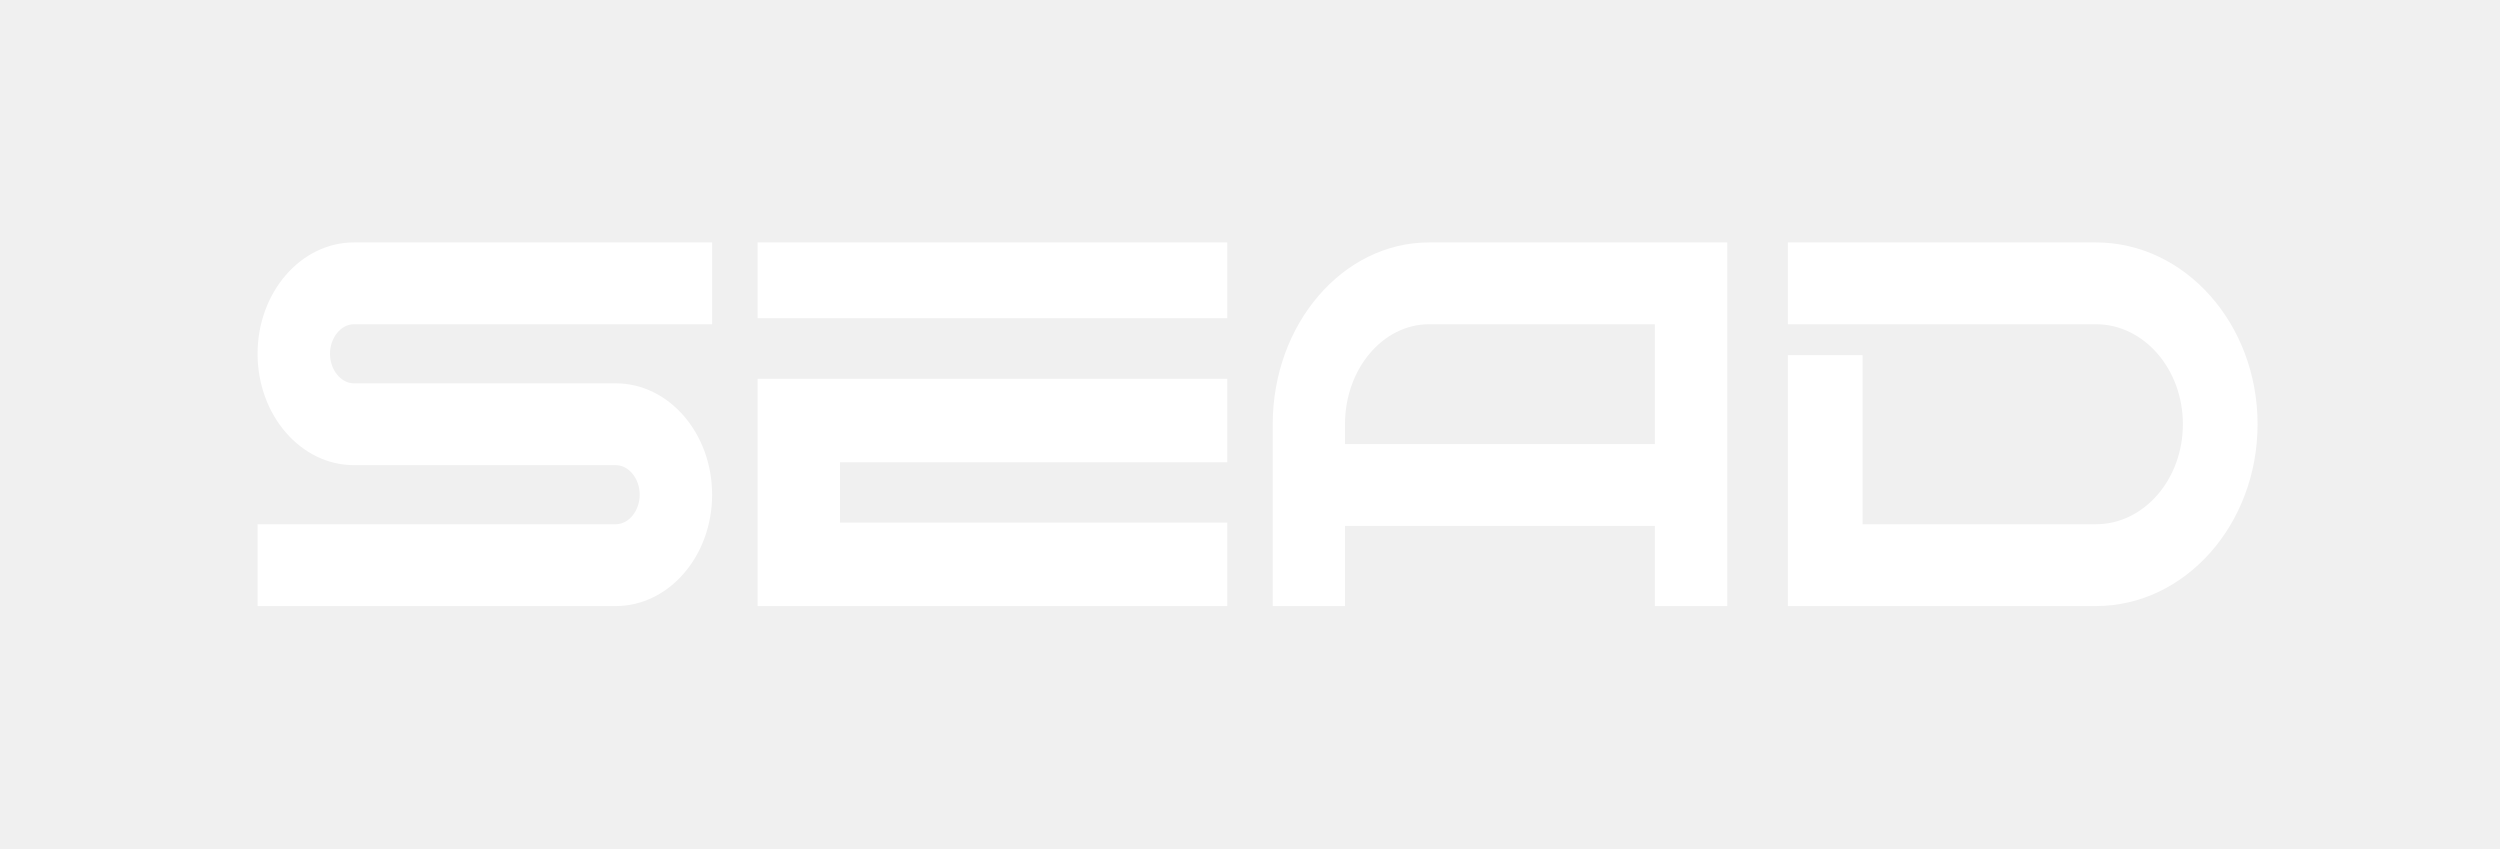
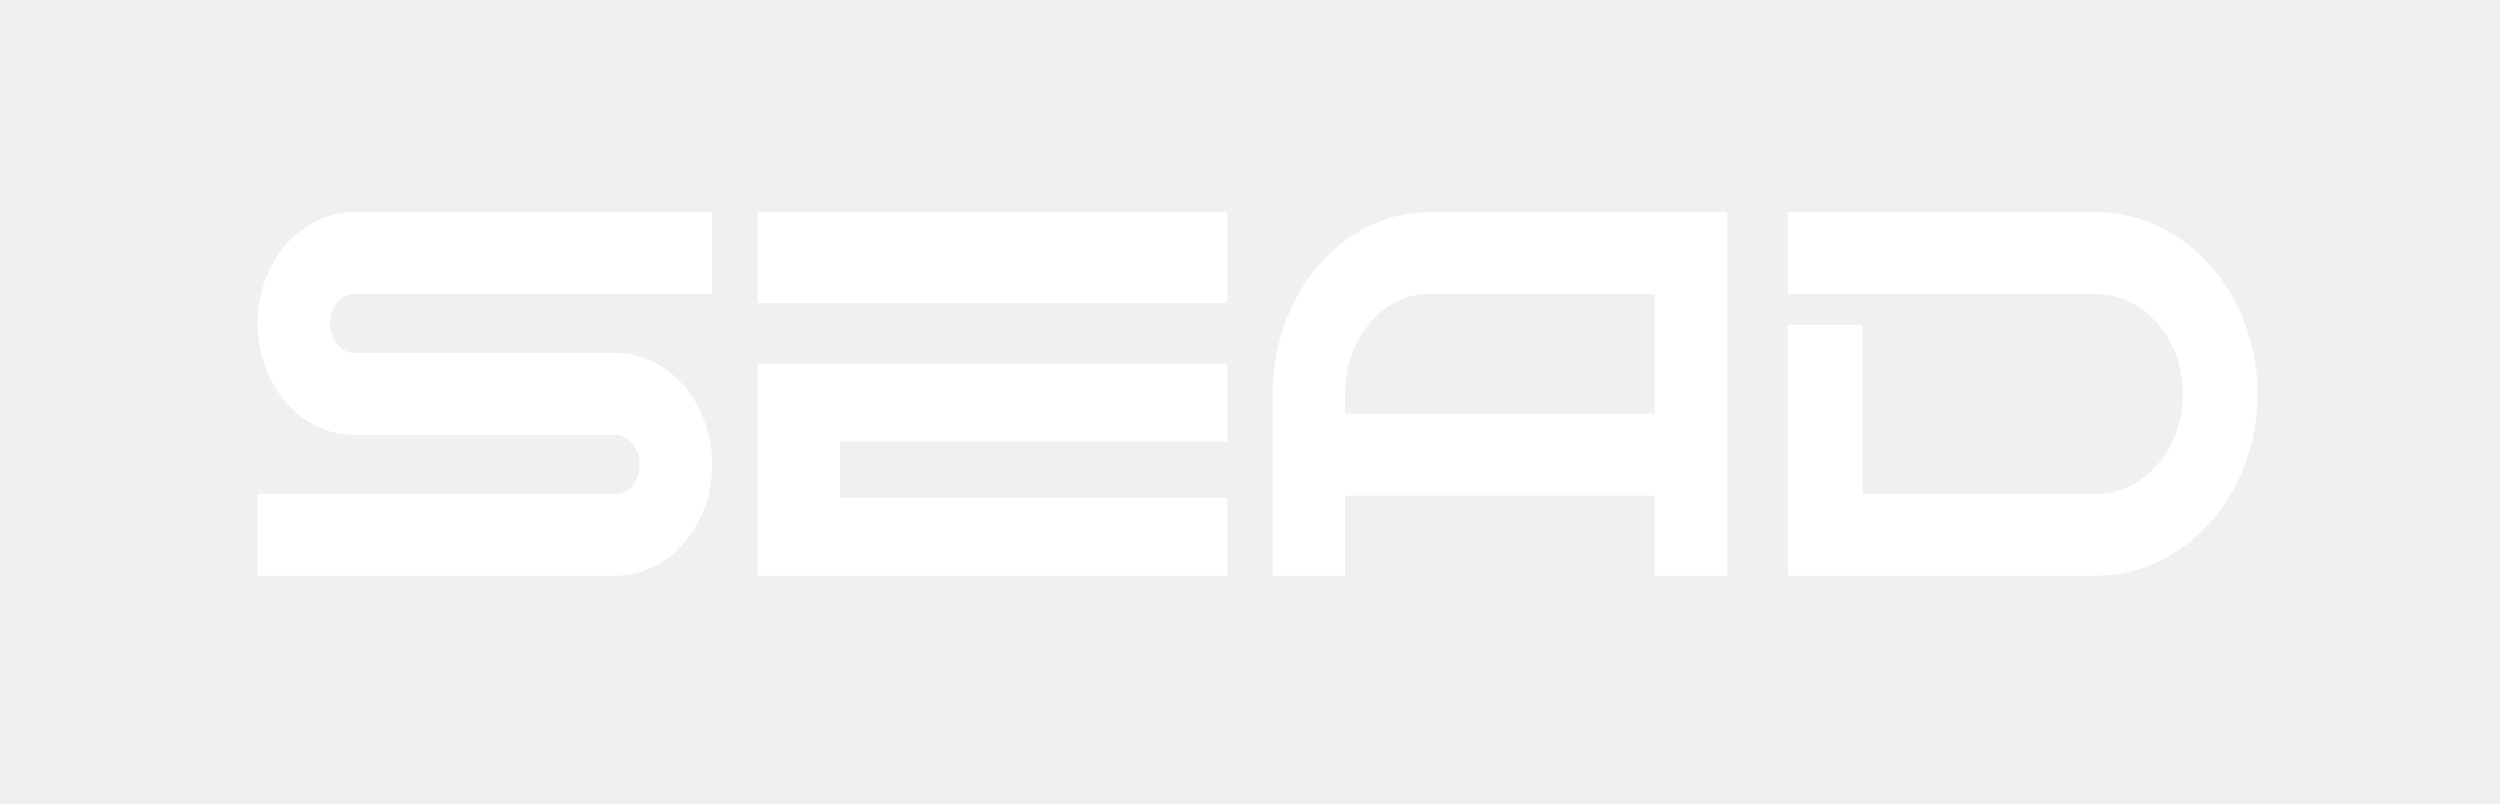
- <svg xmlns="http://www.w3.org/2000/svg" width="165" height="56" xml:space="preserve" overflow="hidden">
+ <svg xmlns="http://www.w3.org/2000/svg" width="165" height="53" xml:space="preserve" overflow="hidden">
  <g transform="translate(-2755 -1921)">
-     <path d="M2772 1944.35C2772 1948.4 2774.85 1951.7 2778.36 1951.7L2795.64 1951.7C2796.5 1951.7 2797.22 1952.59 2797.22 1953.65 2797.22 1954.71 2796.5 1955.6 2795.64 1955.6L2772 1955.6 2772 1961 2795.64 1961C2799.15 1961 2802 1957.7 2802 1953.65 2802 1949.6 2799.15 1946.3 2795.64 1946.3L2778.36 1946.3C2777.5 1946.3 2776.78 1945.41 2776.78 1944.35 2776.78 1943.29 2777.5 1942.4 2778.36 1942.4L2802 1942.4 2802 1937 2778.36 1937C2774.85 1937 2772 1940.3 2772 1944.35Z" fill="#FFFFFF" fill-rule="evenodd" />
-     <path d="M2805 1961 2836 1961 2836 1955.49 2810.44 1955.49 2810.44 1951.51 2836 1951.51 2836 1946 2805 1946 2805 1961Z" fill="#FFFFFF" fill-rule="evenodd" />
-     <path d="M2805 1937 2836 1937 2836 1942 2805 1942Z" fill="#FFFFFF" fill-rule="evenodd" />
-     <path d="M2839 1949 2839 1961 2843.77 1961 2843.77 1955.71 2864.22 1955.71 2864.22 1961 2869 1961 2869 1937 2849.32 1937C2843.63 1937 2839 1942.38 2839 1949ZM2843.77 1949C2843.77 1945.36 2846.26 1942.4 2849.32 1942.4L2864.22 1942.4 2864.22 1950.31 2843.77 1950.31 2843.77 1949Z" fill="#FFFFFF" fill-rule="evenodd" />
-     <path d="M2893.33 1937 2873 1937 2873 1942.4 2893.33 1942.4C2896.5 1942.4 2899.07 1945.36 2899.07 1949 2899.07 1952.64 2896.5 1955.6 2893.33 1955.6L2877.93 1955.6 2877.93 1944.44 2873 1944.44 2873 1961 2893.33 1961C2899.21 1961 2904 1955.62 2904 1949 2904 1942.38 2899.22 1937 2893.33 1937Z" fill="#FFFFFF" fill-rule="evenodd" />
+     <path d="M2772 1942.35C2772 1946.4 2774.85 1949.7 2778.36 1949.7L2795.64 1949.7C2796.5 1949.7 2797.22 1950.59 2797.22 1951.65 2797.22 1952.71 2796.5 1953.6 2795.64 1953.6L2772 1953.6 2772 1959 2795.64 1959C2799.15 1959 2802 1955.7 2802 1951.65 2802 1947.6 2799.15 1944.3 2795.64 1944.3L2778.36 1944.3C2777.5 1944.3 2776.78 1943.41 2776.78 1942.35 2776.78 1941.29 2777.5 1940.4 2778.36 1940.4L2802 1940.4 2802 1935 2778.36 1935C2774.85 1935 2772 1938.3 2772 1942.35Z" fill="#FFFFFF" fill-rule="evenodd" />
+     <path d="M2805 1959 2836 1959 2836 1953.86 2810.44 1953.86 2810.44 1950.14 2836 1950.14 2836 1945 2805 1945 2805 1959Z" fill="#FFFFFF" fill-rule="evenodd" />
+     <path d="M2805 1935 2836 1935 2836 1941 2805 1941Z" fill="#FFFFFF" fill-rule="evenodd" />
+     <path d="M2839 1947 2839 1959 2843.77 1959 2843.77 1953.71 2864.22 1953.71 2864.22 1959 2869 1959 2869 1935 2849.32 1935C2843.63 1935 2839 1940.38 2839 1947ZM2843.77 1947C2843.77 1943.36 2846.26 1940.4 2849.32 1940.4L2864.22 1940.4 2864.22 1948.31 2843.77 1948.31 2843.77 1947Z" fill="#FFFFFF" fill-rule="evenodd" />
+     <path d="M2893.33 1935 2873 1935 2873 1940.4 2893.33 1940.4C2896.5 1940.4 2899.07 1943.36 2899.07 1947 2899.07 1950.64 2896.5 1953.6 2893.33 1953.6L2877.93 1953.6 2877.93 1942.44 2873 1942.44 2873 1959 2893.33 1959C2899.21 1959 2904 1953.62 2904 1947 2904 1940.38 2899.22 1935 2893.33 1935Z" fill="#FFFFFF" fill-rule="evenodd" />
  </g>
</svg>
